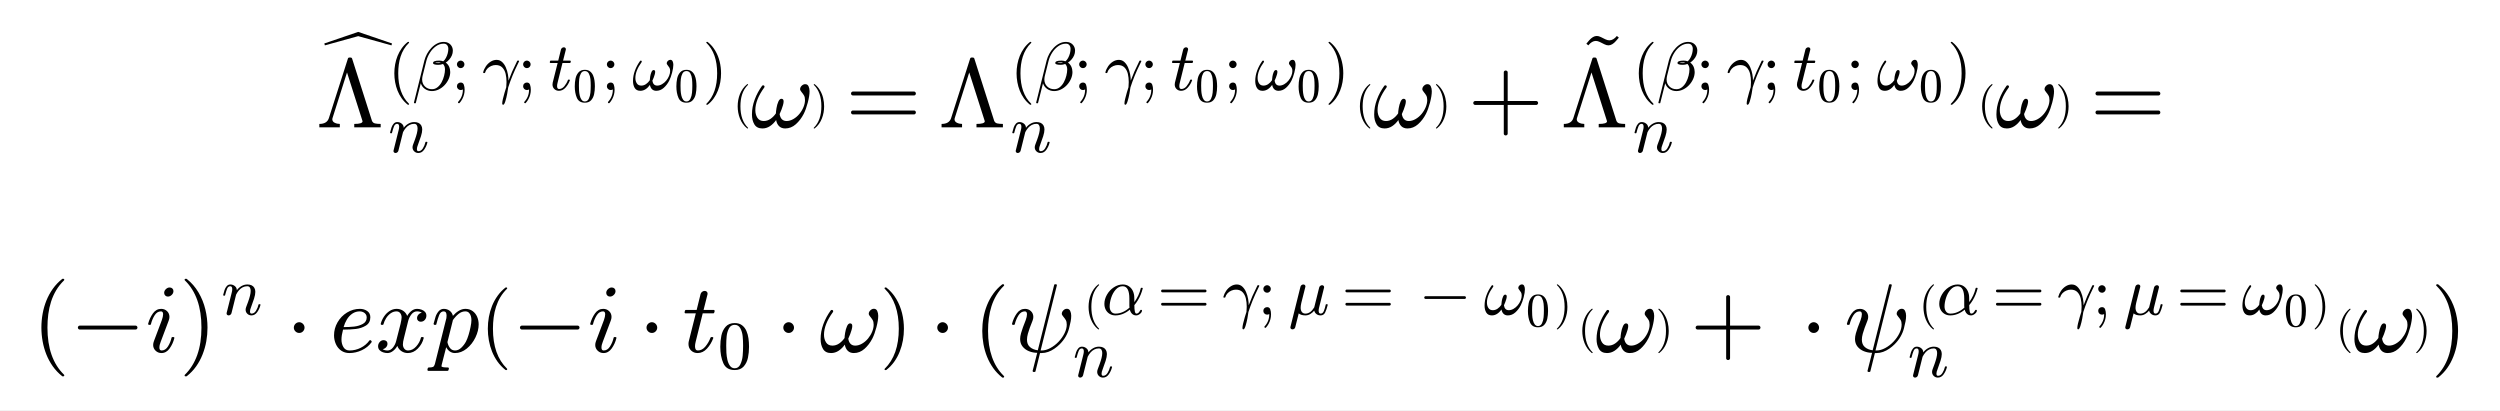
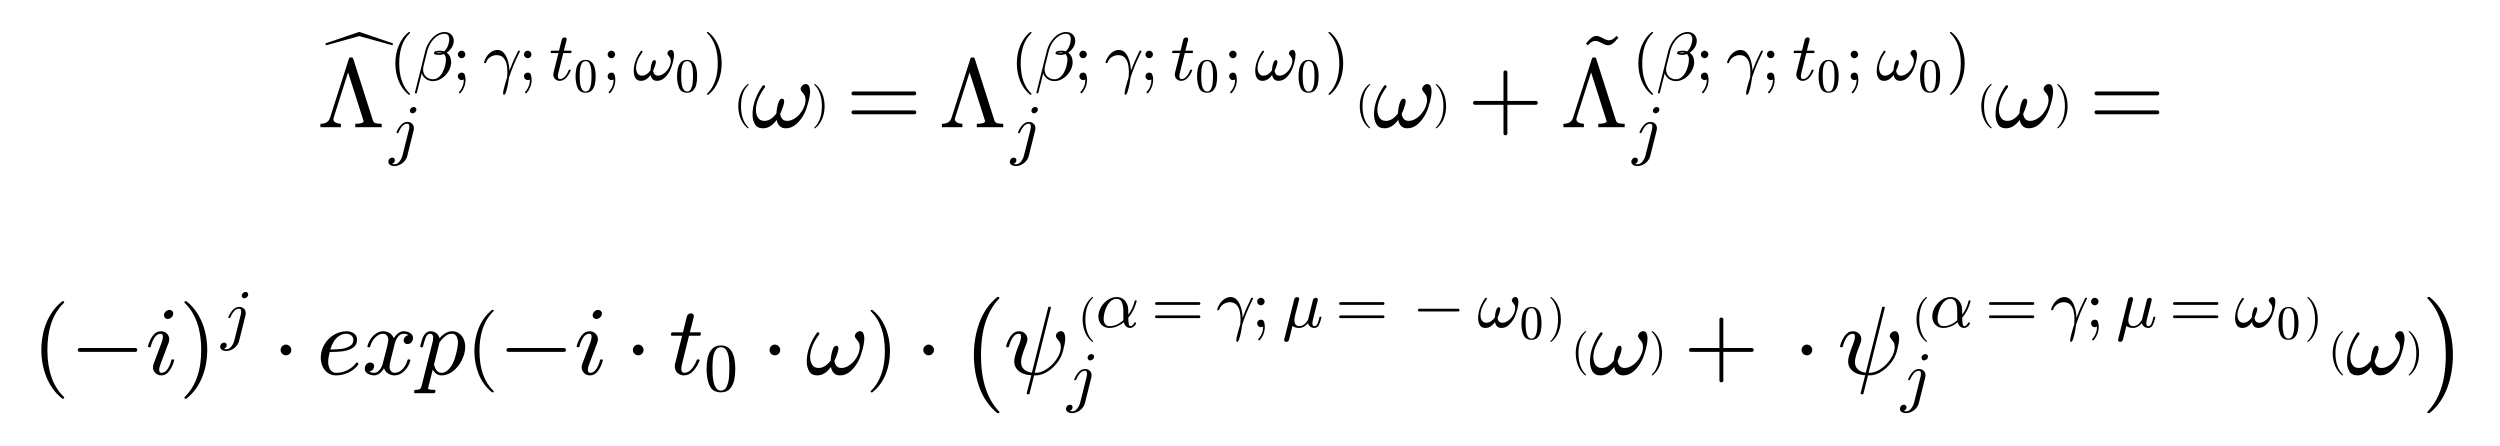
- <svg xmlns="http://www.w3.org/2000/svg" xmlns:xlink="http://www.w3.org/1999/xlink" width="563.96pt" height="92.535pt" viewBox="0 0 563.96 92.535" version="1.1">
+ <svg xmlns="http://www.w3.org/2000/svg" xmlns:xlink="http://www.w3.org/1999/xlink" width="564.62pt" height="100.635pt" viewBox="0 0 564.62 100.635" version="1.1">
  <defs>
    <style type="text/css">*{stroke-linejoin: round; stroke-linecap: butt}</style>
  </defs>
  <g id="figure_1">
    <g id="patch_1">
-       <path d="M 0 92.535  L 563.96 92.535  L 563.96 -0  L 0 -0  z " style="fill: #ffffff" />
+       <path d="M 0 100.635  L 564.62 100.635  L 564.62 0  L 0 0  z " style="fill: #ffffff" />
    </g>
    <g id="text_1">
-       <g transform="translate(71.33 28.76) scale(0.22 -0.22)">
+       <g transform="translate(71.66 28.76) scale(0.22 -0.22)">
        <defs>
          <path id="Cmex10-63" d="M 25 3659  L -25 3841  L 3200 4941  L 6419 3841  L 6369 3659  L 3200 4538  L 25 3659  z " transform="scale(0.015625)" />
          <path id="Cmr10-a4" d="M 206 0  L 206 225  Q 706 225 831 603  L 2081 4513  Q 2103 4581 2175 4581  L 2259 4581  Q 2294 4581 2320 4562  Q 2347 4544 2356 4513  L 3659 428  Q 3716 291 3859 258  Q 4003 225 4231 225  L 4231 0  L 2497 0  L 2497 225  Q 3041 225 3041 397  Q 3041 416 3034 428  L 2022 3603  L 1069 603  Q 1056 559 1056 538  Q 1056 378 1214 301  Q 1372 225 1550 225  L 1550 0  L 206 0  z " transform="scale(0.015625)" />
          <path id="Cmr10-28" d="M 1984 -1588  Q 1628 -1306 1370 -942  Q 1113 -578 948 -165  Q 784 247 703 697  Q 622 1147 622 1600  Q 622 2059 703 2509  Q 784 2959 951 3375  Q 1119 3791 1378 4153  Q 1638 4516 1984 4788  Q 1984 4800 2016 4800  L 2075 4800  Q 2094 4800 2109 4783  Q 2125 4766 2125 4744  Q 2125 4716 2113 4703  Q 1800 4397 1592 4047  Q 1384 3697 1257 3301  Q 1131 2906 1075 2482  Q 1019 2059 1019 1600  Q 1019 -434 2106 -1491  Q 2125 -1509 2125 -1544  Q 2125 -1559 2108 -1579  Q 2091 -1600 2075 -1600  L 2016 -1600  Q 1984 -1600 1984 -1588  z " transform="scale(0.015625)" />
          <path id="Cmmi10-af" d="M 172 -1241  Q 153 -1241 137 -1219  Q 122 -1197 122 -1178  L 1106 2778  Q 1191 3097 1353 3397  Q 1516 3697 1761 3955  Q 2006 4213 2300 4363  Q 2594 4513 2925 4513  Q 3163 4513 3355 4408  Q 3547 4303 3658 4114  Q 3769 3925 3769 3688  Q 3769 3459 3681 3251  Q 3594 3044 3437 2864  Q 3281 2684 3103 2572  Q 3206 2506 3287 2404  Q 3369 2303 3419 2192  Q 3469 2081 3497 1945  Q 3525 1809 3525 1691  Q 3525 1363 3384 1044  Q 3244 725 3001 465  Q 2759 206 2446 54  Q 2134 -97 1806 -97  Q 1447 -97 1159 100  Q 872 297 763 634  L 300 -1203  Q 300 -1241 250 -1241  L 172 -1241  z M 1819 78  Q 2106 78 2339 267  Q 2572 456 2723 742  Q 2875 1028 2954 1348  Q 3034 1669 3034 1931  Q 3034 2256 2847 2444  Q 2628 2363 2419 2363  Q 1913 2363 1913 2534  Q 1913 2759 2491 2759  Q 2697 2759 2869 2694  Q 3006 2800 3118 3006  Q 3231 3213 3289 3438  Q 3347 3663 3347 3859  Q 3347 4069 3236 4208  Q 3125 4347 2913 4347  Q 2522 4347 2186 4106  Q 1850 3866 1619 3498  Q 1388 3131 1288 2741  L 934 1325  Q 900 1178 891 997  Q 891 597 1153 337  Q 1416 78 1819 78  z M 2106 2553  Q 2203 2528 2425 2528  Q 2534 2528 2644 2566  Q 2638 2572 2619 2572  Q 2550 2591 2472 2591  Q 2181 2591 2106 2553  z " transform="scale(0.015625)" />
          <path id="Cmr10-3b" d="M 634 -1153  Q 634 -1125 647 -1113  Q 1094 -628 1094 25  L 1094 56  Q 1000 0 891 0  Q 744 0 641 103  Q 538 206 538 353  Q 538 503 641 603  Q 744 703 891 703  Q 1113 703 1186 498  Q 1259 294 1259 25  Q 1259 -200 1204 -419  Q 1150 -638 1039 -847  Q 928 -1056 775 -1222  Q 756 -1241 728 -1241  Q 697 -1241 665 -1212  Q 634 -1184 634 -1153  z M 538 2406  Q 538 2497 584 2578  Q 631 2659 714 2709  Q 797 2759 891 2759  Q 981 2759 1064 2709  Q 1147 2659 1194 2578  Q 1241 2497 1241 2406  Q 1241 2263 1139 2158  Q 1038 2053 891 2053  Q 747 2053 642 2158  Q 538 2263 538 2406  z " transform="scale(0.015625)" />
          <path id="Cmmi10-b0" d="M 1888 -1253  Q 1888 -1109 1952 -834  Q 2016 -559 2108 -248  Q 2200 63 2266 263  Q 2291 581 2291 744  Q 2291 1156 2209 1511  Q 2128 1866 1903 2105  Q 1678 2344 1275 2344  Q 1063 2344 852 2253  Q 641 2163 489 2000  Q 338 1838 281 1631  Q 269 1594 231 1594  L 153 1594  Q 103 1594 103 1650  L 103 1672  Q 175 1959 358 2226  Q 541 2494 805 2661  Q 1069 2828 1363 2828  Q 1663 2828 1881 2625  Q 2100 2422 2231 2109  Q 2363 1797 2420 1478  Q 2478 1159 2478 878  Q 2800 1753 3200 2534  L 3297 2741  Q 3316 2759 3341 2759  L 3419 2759  Q 3469 2759 3469 2700  Q 3469 2688 3456 2663  L 3359 2463  Q 3081 1909 2848 1340  Q 2616 772 2450 244  Q 2425 28 2354 -347  Q 2284 -722 2184 -1045  Q 2084 -1369 1984 -1381  Q 1888 -1381 1888 -1253  z " transform="scale(0.015625)" />
          <path id="Cmmi10-74" d="M 397 519  Q 397 613 416 697  L 878 2534  L 206 2534  Q 141 2534 141 2619  Q 166 2759 225 2759  L 934 2759  L 1191 3803  Q 1216 3888 1291 3947  Q 1366 4006 1459 4006  Q 1541 4006 1595 3957  Q 1650 3909 1650 3828  Q 1650 3809 1648 3798  Q 1647 3788 1644 3775  L 1388 2759  L 2047 2759  Q 2113 2759 2113 2675  Q 2109 2659 2100 2621  Q 2091 2584 2075 2559  Q 2059 2534 2028 2534  L 1331 2534  L 872 684  Q 825 503 825 372  Q 825 97 1013 97  Q 1294 97 1511 361  Q 1728 625 1844 941  Q 1869 978 1894 978  L 1972 978  Q 1997 978 2012 961  Q 2028 944 2028 922  Q 2028 909 2022 903  Q 1881 516 1612 222  Q 1344 -72 997 -72  Q 744 -72 570 93  Q 397 259 397 519  z " transform="scale(0.015625)" />
          <path id="Cmr10-30" d="M 1600 -141  Q 816 -141 533 504  Q 250 1150 250 2041  Q 250 2597 351 3087  Q 453 3578 754 3920  Q 1056 4263 1600 4263  Q 2022 4263 2290 4056  Q 2559 3850 2700 3523  Q 2841 3197 2892 2823  Q 2944 2450 2944 2041  Q 2944 1491 2842 1011  Q 2741 531 2444 195  Q 2147 -141 1600 -141  z M 1600 25  Q 1956 25 2131 390  Q 2306 756 2347 1200  Q 2388 1644 2388 2144  Q 2388 2625 2347 3031  Q 2306 3438 2132 3767  Q 1959 4097 1600 4097  Q 1238 4097 1063 3765  Q 888 3434 847 3029  Q 806 2625 806 2144  Q 806 1788 823 1472  Q 841 1156 916 820  Q 991 484 1158 254  Q 1325 25 1600 25  z " transform="scale(0.015625)" />
          <path id="Cmmi10-21" d="M 775 -72  Q 413 -72 252 193  Q 91 459 91 844  Q 91 1097 136 1339  Q 181 1581 273 1829  Q 366 2078 484 2295  Q 603 2513 750 2719  Q 778 2759 825 2759  Q 866 2759 891 2734  Q 916 2709 916 2675  Q 916 2641 897 2613  Q 313 1809 313 1131  Q 313 838 448 627  Q 584 416 863 416  Q 1103 416 1308 556  Q 1513 697 1663 916  Q 1663 1028 1702 1265  Q 1741 1503 1823 1689  Q 1906 1875 2022 1875  Q 2169 1875 2169 1703  Q 2169 1603 2126 1451  Q 2084 1300 2032 1169  Q 1981 1038 1906 872  Q 1981 416 2363 416  Q 2584 416 2807 544  Q 3031 672 3203 880  Q 3375 1088 3473 1328  Q 3572 1569 3572 1784  Q 3572 1978 3511 2086  Q 3450 2194 3350 2312  Q 3250 2431 3250 2503  Q 3250 2628 3356 2731  Q 3463 2834 3584 2834  Q 3741 2834 3806 2692  Q 3872 2550 3872 2369  Q 3872 2075 3755 1628  Q 3638 1181 3488 884  Q 3281 481 2970 204  Q 2659 -72 2272 -72  Q 2025 -72 1873 76  Q 1722 225 1678 481  Q 1500 228 1272 78  Q 1044 -72 775 -72  z " transform="scale(0.015625)" />
          <path id="Cmr10-29" d="M 416 -1600  Q 359 -1600 359 -1544  Q 359 -1516 372 -1503  Q 1466 -434 1466 1600  Q 1466 3634 384 4691  Q 359 4706 359 4744  Q 359 4766 376 4783  Q 394 4800 416 4800  L 475 4800  Q 494 4800 506 4788  Q 966 4425 1272 3906  Q 1578 3388 1720 2800  Q 1863 2213 1863 1600  Q 1863 1147 1786 708  Q 1709 269 1542 -157  Q 1375 -584 1119 -945  Q 863 -1306 506 -1588  Q 494 -1600 475 -1600  L 416 -1600  z " transform="scale(0.015625)" />
-           <path id="Cmmi10-6e" d="M 494 109  Q 494 147 500 166  L 978 2075  Q 1025 2253 1025 2388  Q 1025 2663 838 2663  Q 638 2663 541 2423  Q 444 2184 353 1819  Q 353 1800 334 1789  Q 316 1778 300 1778  L 225 1778  Q 203 1778 187 1801  Q 172 1825 172 1844  Q 241 2122 305 2315  Q 369 2509 505 2668  Q 641 2828 844 2828  Q 1084 2828 1268 2676  Q 1453 2525 1453 2291  Q 1644 2541 1900 2684  Q 2156 2828 2444 2828  Q 2672 2828 2837 2750  Q 3003 2672 3095 2514  Q 3188 2356 3188 2138  Q 3188 1875 3070 1503  Q 2953 1131 2778 672  Q 2688 463 2688 288  Q 2688 97 2834 97  Q 3084 97 3251 365  Q 3419 634 3488 941  Q 3500 978 3541 978  L 3616 978  Q 3641 978 3658 962  Q 3675 947 3675 922  Q 3675 916 3669 903  Q 3581 541 3364 234  Q 3147 -72 2822 -72  Q 2597 -72 2437 83  Q 2278 238 2278 459  Q 2278 578 2328 709  Q 2409 919 2514 1209  Q 2619 1500 2686 1765  Q 2753 2031 2753 2234  Q 2753 2413 2679 2538  Q 2606 2663 2431 2663  Q 2197 2663 2000 2559  Q 1803 2456 1656 2286  Q 1509 2116 1388 1881  L 953 141  Q 931 53 854 -9  Q 778 -72 684 -72  Q 606 -72 550 -22  Q 494 28 494 109  z " transform="scale(0.015625)" />
+           <path id="Cmmi10-6a" d="M -84 -909  Q -84 -753 23 -639  Q 131 -525 288 -525  Q 391 -525 461 -589  Q 531 -653 531 -756  Q 531 -878 454 -976  Q 378 -1075 263 -1106  Q 375 -1147 488 -1147  Q 759 -1147 959 -895  Q 1159 -644 1241 -331  L 1844 2075  Q 1888 2259 1888 2388  Q 1888 2663 1697 2663  Q 1416 2663 1205 2408  Q 994 2153 863 1819  Q 850 1778 813 1778  L 738 1778  Q 684 1778 684 1838  L 684 1856  Q 828 2241 1093 2534  Q 1359 2828 1709 2828  Q 1975 2828 2145 2662  Q 2316 2497 2316 2241  Q 2316 2150 2297 2059  L 1691 -372  Q 1625 -631 1440 -847  Q 1256 -1063 1000 -1188  Q 744 -1313 475 -1313  Q 259 -1313 87 -1209  Q -84 -1106 -84 -909  z M 1941 3878  Q 1941 4019 2050 4125  Q 2159 4231 2297 4231  Q 2406 4231 2476 4164  Q 2547 4097 2547 3994  Q 2547 3850 2433 3742  Q 2319 3634 2181 3634  Q 2078 3634 2009 3706  Q 1941 3778 1941 3878  z " transform="scale(0.015625)" />
          <path id="Cmr10-3d" d="M 481 850  Q 428 850 393 890  Q 359 931 359 978  Q 359 1031 393 1068  Q 428 1106 481 1106  L 4500 1106  Q 4547 1106 4581 1068  Q 4616 1031 4616 978  Q 4616 931 4581 890  Q 4547 850 4500 850  L 481 850  z M 481 2094  Q 428 2094 393 2131  Q 359 2169 359 2222  Q 359 2269 393 2309  Q 428 2350 481 2350  L 4500 2350  Q 4547 2350 4581 2309  Q 4616 2269 4616 2222  Q 4616 2169 4581 2131  Q 4547 2094 4500 2094  L 481 2094  z " transform="scale(0.015625)" />
          <path id="Cmr10-2b" d="M 481 1472  Q 428 1472 393 1512  Q 359 1553 359 1600  Q 359 1647 393 1687  Q 428 1728 481 1728  L 2363 1728  L 2363 3616  Q 2363 3666 2400 3698  Q 2438 3731 2491 3731  Q 2538 3731 2578 3698  Q 2619 3666 2619 3616  L 2619 1728  L 4500 1728  Q 4547 1728 4581 1687  Q 4616 1647 4616 1600  Q 4616 1553 4581 1512  Q 4547 1472 4500 1472  L 2619 1472  L 2619 -416  Q 2619 -466 2578 -498  Q 2538 -531 2491 -531  Q 2438 -531 2400 -498  Q 2363 -466 2363 -416  L 2363 1472  L 481 1472  z " transform="scale(0.015625)" />
          <path id="Cmr10-7e" d="M 531 3769  L 716 3988  Q 966 4275 1216 4275  Q 1338 4275 1483 4203  Q 1628 4131 1773 4059  Q 1919 3988 2041 3988  Q 2297 3988 2534 4275  L 2663 4166  L 2478 3950  Q 2225 3659 1978 3659  Q 1856 3659 1711 3732  Q 1566 3806 1420 3878  Q 1275 3950 1153 3950  Q 897 3950 659 3659  L 531 3769  z " transform="scale(0.015625)" />
        </defs>
        <use xlink:href="#Cmex10-63" transform="translate(8.611816 44.8125) scale(0.68911)" />
        <use xlink:href="#Cmr10-a4" transform="translate(0 0.140625)" />
-         <use xlink:href="#Cmr10-28" transform="translate(73.84891 39.42188) scale(0.644656)" />
-         <use xlink:href="#Cmmi10-af" transform="translate(98.8734 38.40469) scale(0.7)" />
-         <use xlink:href="#Cmr10-3b" transform="translate(138.4193 38.40469) scale(0.7)" />
-         <use xlink:href="#Cmmi10-b0" transform="translate(170.0902 38.40469) scale(0.7)" />
-         <use xlink:href="#Cmr10-3b" transform="translate(206.2865 38.40469) scale(0.7)" />
-         <use xlink:href="#Cmmi10-74" transform="translate(237.9574 38.40469) scale(0.7)" />
-         <use xlink:href="#Cmr10-30" transform="translate(263.2162 26.50031) scale(0.49)" />
-         <use xlink:href="#Cmr10-3b" transform="translate(292.1803 38.40469) scale(0.7)" />
-         <use xlink:href="#Cmmi10-21" transform="translate(323.8512 38.40469) scale(0.7)" />
-         <use xlink:href="#Cmr10-30" transform="translate(367.3961 26.50031) scale(0.49)" />
-         <use xlink:href="#Cmr10-29" transform="translate(396.3603 39.42188) scale(0.644656)" />
-         <use xlink:href="#Cmmi10-6e" transform="translate(73.84891 -25.36875) scale(0.7)" />
+         <use xlink:href="#Cmr10-28" transform="translate(73.84891 49.52969) scale(0.644656)" />
+         <use xlink:href="#Cmmi10-af" transform="translate(98.8734 48.5125) scale(0.7)" />
+         <use xlink:href="#Cmr10-3b" transform="translate(138.4193 48.5125) scale(0.7)" />
+         <use xlink:href="#Cmmi10-b0" transform="translate(170.0902 48.5125) scale(0.7)" />
+         <use xlink:href="#Cmr10-3b" transform="translate(206.2865 48.5125) scale(0.7)" />
+         <use xlink:href="#Cmmi10-74" transform="translate(237.9574 48.5125) scale(0.7)" />
+         <use xlink:href="#Cmr10-30" transform="translate(263.2162 36.60813) scale(0.49)" />
+         <use xlink:href="#Cmr10-3b" transform="translate(292.1803 48.5125) scale(0.7)" />
+         <use xlink:href="#Cmmi10-21" transform="translate(323.8512 48.5125) scale(0.7)" />
+         <use xlink:href="#Cmr10-30" transform="translate(367.3961 36.60813) scale(0.49)" />
+         <use xlink:href="#Cmr10-29" transform="translate(396.3603 49.52969) scale(0.644656)" />
+         <use xlink:href="#Cmmi10-6a" transform="translate(73.84891 -25.36875) scale(0.7)" />
        <use xlink:href="#Cmr10-28" transform="translate(427.7621 10.375) scale(0.454062)" />
        <use xlink:href="#Cmmi10-21" transform="translate(445.3881 0.140625)" />
        <use xlink:href="#Cmr10-29" transform="translate(507.5951 10.375) scale(0.454062)" />
        <use xlink:href="#Cmr10-3d" transform="translate(542.7797 0.140625)" />
        <use xlink:href="#Cmr10-a4" transform="translate(638.0238 0.140625)" />
-         <use xlink:href="#Cmr10-28" transform="translate(711.8727 39.42188) scale(0.644656)" />
-         <use xlink:href="#Cmmi10-af" transform="translate(736.8972 38.40469) scale(0.7)" />
-         <use xlink:href="#Cmr10-3b" transform="translate(776.4431 38.40469) scale(0.7)" />
-         <use xlink:href="#Cmmi10-b0" transform="translate(808.114 38.40469) scale(0.7)" />
-         <use xlink:href="#Cmr10-3b" transform="translate(844.3103 38.40469) scale(0.7)" />
-         <use xlink:href="#Cmmi10-74" transform="translate(875.9812 38.40469) scale(0.7)" />
-         <use xlink:href="#Cmr10-30" transform="translate(901.24 26.50031) scale(0.49)" />
-         <use xlink:href="#Cmr10-3b" transform="translate(930.2041 38.40469) scale(0.7)" />
-         <use xlink:href="#Cmmi10-21" transform="translate(961.875 38.40469) scale(0.7)" />
-         <use xlink:href="#Cmr10-30" transform="translate(1005.42 26.50031) scale(0.49)" />
-         <use xlink:href="#Cmr10-29" transform="translate(1034.384 39.42188) scale(0.644656)" />
-         <use xlink:href="#Cmmi10-6e" transform="translate(711.8727 -25.36875) scale(0.7)" />
+         <use xlink:href="#Cmr10-28" transform="translate(711.8727 49.52969) scale(0.644656)" />
+         <use xlink:href="#Cmmi10-af" transform="translate(736.8972 48.5125) scale(0.7)" />
+         <use xlink:href="#Cmr10-3b" transform="translate(776.4431 48.5125) scale(0.7)" />
+         <use xlink:href="#Cmmi10-b0" transform="translate(808.114 48.5125) scale(0.7)" />
+         <use xlink:href="#Cmr10-3b" transform="translate(844.3103 48.5125) scale(0.7)" />
+         <use xlink:href="#Cmmi10-74" transform="translate(875.9812 48.5125) scale(0.7)" />
+         <use xlink:href="#Cmr10-30" transform="translate(901.24 36.60813) scale(0.49)" />
+         <use xlink:href="#Cmr10-3b" transform="translate(930.2041 48.5125) scale(0.7)" />
+         <use xlink:href="#Cmmi10-21" transform="translate(961.875 48.5125) scale(0.7)" />
+         <use xlink:href="#Cmr10-30" transform="translate(1005.42 36.60813) scale(0.49)" />
+         <use xlink:href="#Cmr10-29" transform="translate(1034.384 49.52969) scale(0.644656)" />
+         <use xlink:href="#Cmmi10-6a" transform="translate(711.8727 -25.36875) scale(0.7)" />
        <use xlink:href="#Cmr10-28" transform="translate(1065.786 10.375) scale(0.454062)" />
        <use xlink:href="#Cmmi10-21" transform="translate(1083.412 0.140625)" />
        <use xlink:href="#Cmr10-29" transform="translate(1145.619 10.375) scale(0.454062)" />
        <use xlink:href="#Cmr10-2b" transform="translate(1180.803 0.140625)" />
        <use xlink:href="#Cmr10-7e" transform="translate(1294.097 27.04688)" />
        <use xlink:href="#Cmr10-a4" transform="translate(1276.048 0.140625)" />
-         <use xlink:href="#Cmr10-28" transform="translate(1349.897 39.42188) scale(0.644656)" />
-         <use xlink:href="#Cmmi10-af" transform="translate(1374.921 38.40469) scale(0.7)" />
-         <use xlink:href="#Cmr10-3b" transform="translate(1414.467 38.40469) scale(0.7)" />
-         <use xlink:href="#Cmmi10-b0" transform="translate(1446.138 38.40469) scale(0.7)" />
-         <use xlink:href="#Cmr10-3b" transform="translate(1482.334 38.40469) scale(0.7)" />
-         <use xlink:href="#Cmmi10-74" transform="translate(1514.005 38.40469) scale(0.7)" />
-         <use xlink:href="#Cmr10-30" transform="translate(1539.264 26.50031) scale(0.49)" />
-         <use xlink:href="#Cmr10-3b" transform="translate(1568.228 38.40469) scale(0.7)" />
-         <use xlink:href="#Cmmi10-21" transform="translate(1599.899 38.40469) scale(0.7)" />
-         <use xlink:href="#Cmr10-30" transform="translate(1643.444 26.50031) scale(0.49)" />
-         <use xlink:href="#Cmr10-29" transform="translate(1672.408 39.42188) scale(0.644656)" />
-         <use xlink:href="#Cmmi10-6e" transform="translate(1349.897 -25.36875) scale(0.7)" />
+         <use xlink:href="#Cmr10-28" transform="translate(1349.897 49.52969) scale(0.644656)" />
+         <use xlink:href="#Cmmi10-af" transform="translate(1374.921 48.5125) scale(0.7)" />
+         <use xlink:href="#Cmr10-3b" transform="translate(1414.467 48.5125) scale(0.7)" />
+         <use xlink:href="#Cmmi10-b0" transform="translate(1446.138 48.5125) scale(0.7)" />
+         <use xlink:href="#Cmr10-3b" transform="translate(1482.334 48.5125) scale(0.7)" />
+         <use xlink:href="#Cmmi10-74" transform="translate(1514.005 48.5125) scale(0.7)" />
+         <use xlink:href="#Cmr10-30" transform="translate(1539.264 36.60813) scale(0.49)" />
+         <use xlink:href="#Cmr10-3b" transform="translate(1568.228 48.5125) scale(0.7)" />
+         <use xlink:href="#Cmmi10-21" transform="translate(1599.899 48.5125) scale(0.7)" />
+         <use xlink:href="#Cmr10-30" transform="translate(1643.444 36.60813) scale(0.49)" />
+         <use xlink:href="#Cmr10-29" transform="translate(1672.408 49.52969) scale(0.644656)" />
+         <use xlink:href="#Cmmi10-6a" transform="translate(1349.897 -25.36875) scale(0.7)" />
        <use xlink:href="#Cmr10-28" transform="translate(1703.81 10.375) scale(0.454062)" />
        <use xlink:href="#Cmmi10-21" transform="translate(1721.436 0.140625)" />
        <use xlink:href="#Cmr10-29" transform="translate(1783.643 10.375) scale(0.454062)" />
        <use xlink:href="#Cmr10-3d" transform="translate(1818.827 0.140625)" />
      </g>
-       <g transform="translate(281.98 54.75988) scale(0.22 -0.22)" />
-       <g transform="translate(7.2 79.39506) scale(0.22 -0.22)">
+       <g transform="translate(282.31 57.61988) scale(0.22 -0.22)" />
+       <g transform="translate(7.2 84.63519) scale(0.22 -0.22)">
        <defs>
          <path id="Cmsy10-a1" d="M 653 1472  Q 600 1472 565 1512  Q 531 1553 531 1600  Q 531 1647 565 1687  Q 600 1728 653 1728  L 4325 1728  Q 4375 1728 4408 1687  Q 4441 1647 4441 1600  Q 4441 1553 4408 1512  Q 4375 1472 4325 1472  L 653 1472  z " transform="scale(0.015625)" />
          <path id="Cmmi10-69" d="M 500 459  Q 500 578 550 709  L 1069 2088  Q 1153 2322 1153 2472  Q 1153 2663 1013 2663  Q 759 2663 595 2402  Q 431 2141 353 1819  Q 341 1778 300 1778  L 225 1778  Q 172 1778 172 1838  L 172 1856  Q 275 2238 487 2533  Q 700 2828 1025 2828  Q 1253 2828 1411 2678  Q 1569 2528 1569 2297  Q 1569 2178 1516 2047  L 997 672  Q 909 459 909 288  Q 909 97 1056 97  Q 1306 97 1473 364  Q 1641 631 1709 941  Q 1722 978 1759 978  L 1838 978  Q 1863 978 1878 961  Q 1894 944 1894 922  Q 1894 916 1888 903  Q 1800 541 1583 234  Q 1366 -72 1044 -72  Q 819 -72 659 83  Q 500 238 500 459  z M 1222 3878  Q 1222 4013 1334 4122  Q 1447 4231 1581 4231  Q 1691 4231 1761 4164  Q 1831 4097 1831 3994  Q 1831 3850 1717 3742  Q 1603 3634 1466 3634  Q 1363 3634 1292 3704  Q 1222 3775 1222 3878  z " transform="scale(0.015625)" />
          <path id="Cmsy10-a2" d="M 538 1600  Q 538 1691 584 1772  Q 631 1853 714 1903  Q 797 1953 891 1953  Q 981 1953 1064 1903  Q 1147 1853 1194 1772  Q 1241 1691 1241 1600  Q 1241 1456 1139 1351  Q 1038 1247 891 1247  Q 747 1247 642 1351  Q 538 1456 538 1600  z " transform="scale(0.015625)" />
          <path id="Cmmi10-65" d="M 1288 -72  Q 981 -72 751 87  Q 522 247 401 517  Q 281 788 281 1088  Q 281 1544 511 1945  Q 741 2347 1134 2587  Q 1528 2828 1978 2828  Q 2253 2828 2458 2686  Q 2663 2544 2663 2278  Q 2663 1909 2369 1729  Q 2075 1550 1706 1508  Q 1338 1466 891 1466  L 872 1466  Q 769 1084 769 813  Q 769 528 900 312  Q 1031 97 1300 97  Q 1681 97 2032 272  Q 2384 447 2606 756  Q 2625 775 2656 775  Q 2688 775 2720 739  Q 2753 703 2753 672  Q 2753 647 2741 634  Q 2506 306 2109 117  Q 1713 -72 1288 -72  z M 909 1631  Q 1281 1631 1597 1665  Q 1913 1700 2169 1839  Q 2425 1978 2425 2272  Q 2425 2391 2359 2480  Q 2294 2569 2189 2616  Q 2084 2663 1972 2663  Q 1700 2663 1483 2516  Q 1266 2369 1125 2133  Q 984 1897 909 1631  z " transform="scale(0.015625)" />
          <path id="Cmmi10-78" d="M 500 184  Q 613 97 819 97  Q 1019 97 1172 289  Q 1325 481 1381 709  L 1672 1844  Q 1741 2153 1741 2266  Q 1741 2425 1652 2544  Q 1563 2663 1403 2663  Q 1200 2663 1022 2536  Q 844 2409 722 2214  Q 600 2019 550 1819  Q 538 1778 500 1778  L 422 1778  Q 372 1778 372 1838  L 372 1856  Q 434 2094 584 2320  Q 734 2547 951 2687  Q 1169 2828 1416 2828  Q 1650 2828 1839 2703  Q 2028 2578 2106 2363  Q 2216 2559 2386 2693  Q 2556 2828 2759 2828  Q 2897 2828 3040 2779  Q 3184 2731 3275 2631  Q 3366 2531 3366 2381  Q 3366 2219 3261 2101  Q 3156 1984 2994 1984  Q 2891 1984 2822 2050  Q 2753 2116 2753 2216  Q 2753 2350 2845 2451  Q 2938 2553 3066 2572  Q 2950 2663 2747 2663  Q 2541 2663 2389 2472  Q 2238 2281 2175 2047  L 1894 916  Q 1825 659 1825 494  Q 1825 331 1917 214  Q 2009 97 2163 97  Q 2463 97 2698 361  Q 2934 625 3009 941  Q 3022 978 3059 978  L 3138 978  Q 3163 978 3178 961  Q 3194 944 3194 922  Q 3194 916 3188 903  Q 3097 522 2806 225  Q 2516 -72 2150 -72  Q 1916 -72 1727 54  Q 1538 181 1459 397  Q 1359 209 1182 68  Q 1006 -72 806 -72  Q 669 -72 523 -23  Q 378 25 287 125  Q 197 225 197 378  Q 197 528 301 651  Q 406 775 563 775  Q 669 775 741 711  Q 813 647 813 544  Q 813 409 723 309  Q 634 209 500 184  z " transform="scale(0.015625)" />
          <path id="Cmmi10-70" d="M -159 -1241  Q -219 -1241 -219 -1159  Q -197 -1019 -134 -1019  Q 66 -1019 145 -983  Q 225 -947 269 -800  L 991 2081  Q 1038 2200 1038 2388  Q 1038 2663 850 2663  Q 650 2663 553 2423  Q 456 2184 366 1819  Q 366 1778 313 1778  L 238 1778  Q 222 1778 203 1801  Q 184 1825 184 1844  Q 253 2122 317 2315  Q 381 2509 517 2668  Q 653 2828 856 2828  Q 1075 2828 1240 2704  Q 1406 2581 1453 2369  Q 1628 2572 1840 2700  Q 2053 2828 2278 2828  Q 2547 2828 2745 2684  Q 2944 2541 3044 2308  Q 3144 2075 3144 1806  Q 3144 1394 2933 953  Q 2722 513 2361 220  Q 2000 -72 1588 -72  Q 1400 -72 1248 34  Q 1097 141 1013 313  L 722 -825  Q 706 -919 703 -934  Q 703 -1019 1125 -1019  Q 1191 -1019 1191 -1100  Q 1169 -1184 1155 -1212  Q 1141 -1241 1081 -1241  L -159 -1241  z M 1594 97  Q 1816 97 2006 280  Q 2197 463 2316 691  Q 2403 863 2479 1111  Q 2556 1359 2612 1640  Q 2669 1922 2669 2088  Q 2669 2234 2630 2362  Q 2591 2491 2502 2577  Q 2413 2663 2266 2663  Q 2031 2663 1823 2495  Q 1616 2328 1447 2081  L 1447 2059  L 1094 647  Q 1138 419 1263 258  Q 1388 97 1594 97  z " transform="scale(0.015625)" />
+           <path id="Cmex10-a1" d="M 2503 -7406  Q 1713 -6744 1342 -5734  Q 972 -4725 972 -3584  Q 972 -2434 1342 -1423  Q 1713 -413 2503 244  Q 2503 256 2534 256  L 2613 256  Q 2631 256 2647 236  Q 2663 216 2663 197  Q 2663 172 2650 159  Q 2303 -200 2067 -640  Q 1831 -1081 1695 -1554  Q 1559 -2028 1500 -2543  Q 1441 -3059 1441 -3591  Q 1441 -6072 2650 -7322  Q 2663 -7334 2663 -7359  Q 2663 -7378 2645 -7398  Q 2628 -7419 2613 -7419  L 2534 -7419  Q 2503 -7419 2503 -7406  z " transform="scale(0.015625)" />
          <path id="Cmmi10-c3" d="M 1522 -1247  L 1825 -56  Q 1547 -56 1286 48  Q 1025 153 864 356  Q 703 559 703 850  Q 703 1016 762 1228  Q 822 1441 889 1619  Q 956 1797 1069 2088  Q 1153 2322 1153 2472  Q 1153 2663 1013 2663  Q 759 2663 595 2402  Q 431 2141 353 1819  Q 341 1778 300 1778  L 225 1778  Q 172 1778 172 1838  L 172 1856  Q 275 2238 487 2533  Q 700 2828 1025 2828  Q 1253 2828 1411 2678  Q 1569 2528 1569 2297  Q 1569 2178 1516 2047  Q 1403 1756 1337 1584  Q 1272 1413 1212 1195  Q 1153 978 1153 806  Q 1153 494 1348 322  Q 1544 150 1863 109  L 2938 4403  Q 2950 4441 2988 4441  L 3066 4441  Q 3116 4441 3116 4378  L 2047 97  L 2119 97  Q 2388 97 2686 256  Q 2984 416 3229 675  Q 3475 934 3619 1232  Q 3763 1531 3763 1791  Q 3763 1984 3700 2092  Q 3638 2200 3538 2317  Q 3438 2434 3438 2503  Q 3438 2628 3541 2731  Q 3644 2834 3769 2834  Q 3922 2834 3989 2693  Q 4056 2553 4056 2375  Q 4056 2188 4018 2000  Q 3981 1813 3916 1556  Q 3769 972 3303 506  Q 3144 347 2951 214  Q 2759 81 2545 4  Q 2331 -72 2113 -72  L 2009 -72  L 1709 -1275  Q 1697 -1313 1656 -1313  L 1581 -1313  Q 1556 -1313 1539 -1292  Q 1522 -1272 1522 -1247  z " transform="scale(0.015625)" />
          <path id="Cmmi10-ae" d="M 1288 -72  Q 984 -72 748 72  Q 513 216 384 459  Q 256 703 256 1013  Q 256 1447 498 1872  Q 741 2297 1142 2562  Q 1544 2828 1984 2828  Q 2309 2828 2556 2658  Q 2803 2488 2931 2205  Q 3059 1922 3059 1600  L 3066 1172  Q 3284 1475 3436 1801  Q 3588 2128 3669 2478  Q 3681 2516 3719 2516  L 3794 2516  Q 3853 2516 3853 2456  Q 3853 2450 3847 2438  Q 3772 2144 3659 1873  Q 3547 1603 3395 1350  Q 3244 1097 3066 891  Q 3066 97 3250 97  Q 3369 97 3445 167  Q 3522 238 3580 341  Q 3638 444 3653 447  L 3731 447  Q 3781 447 3781 384  Q 3781 225 3598 76  Q 3416 -72 3238 -72  Q 3006 -72 2853 78  Q 2700 228 2644 469  Q 2344 213 1994 70  Q 1644 -72 1288 -72  z M 1300 97  Q 1984 97 2613 659  Q 2609 697 2603 751  Q 2597 806 2597 813  L 2597 1503  Q 2597 2663 1972 2663  Q 1597 2663 1315 2342  Q 1034 2022 892 1576  Q 750 1131 750 763  Q 750 484 892 290  Q 1034 97 1300 97  z " transform="scale(0.015625)" />
          <path id="Cmmi10-b9" d="M 178 -1203  Q 178 -1166 184 -1153  L 1125 2625  Q 1153 2716 1226 2772  Q 1300 2828 1394 2828  Q 1475 2828 1531 2779  Q 1588 2731 1588 2650  Q 1588 2631 1586 2620  Q 1584 2609 1581 2597  L 1203 1100  Q 1141 834 1141 641  Q 1141 403 1253 250  Q 1366 97 1594 97  Q 2059 97 2413 678  Q 2416 684 2417 687  Q 2419 691 2419 697  L 2881 2553  Q 2903 2638 2981 2698  Q 3059 2759 3150 2759  Q 3225 2759 3283 2709  Q 3341 2659 3341 2578  Q 3341 2541 3334 2528  L 2875 684  Q 2828 503 2828 372  Q 2828 97 3016 97  Q 3216 97 3317 344  Q 3419 591 3494 941  Q 3506 978 3547 978  L 3622 978  Q 3647 978 3664 958  Q 3681 938 3681 916  Q 3569 469 3436 198  Q 3303 -72 3003 -72  Q 2791 -72 2627 50  Q 2463 172 2413 378  Q 2253 178 2039 53  Q 1825 -72 1588 -72  Q 1188 -72 959 116  L 634 -1178  Q 616 -1269 541 -1325  Q 466 -1381 372 -1381  Q 294 -1381 236 -1332  Q 178 -1284 178 -1203  z " transform="scale(0.015625)" />
+           <path id="Cmex10-a2" d="M 319 -7419  Q 263 -7419 263 -7359  Q 263 -7334 275 -7322  Q 734 -6844 1001 -6236  Q 1269 -5628 1376 -4961  Q 1484 -4294 1484 -3578  Q 1484 -1091 275 159  Q 263 172 263 197  Q 263 256 319 256  L 397 256  Q 416 256 428 244  Q 1216 -413 1584 -1423  Q 1953 -2434 1953 -3584  Q 1953 -4725 1586 -5734  Q 1219 -6744 428 -7406  Q 416 -7419 397 -7419  L 319 -7419  z " transform="scale(0.015625)" />
        </defs>
-         <use xlink:href="#Cmr10-28" />
-         <use xlink:href="#Cmsy10-a1" transform="translate(38.81836 0)" />
-         <use xlink:href="#Cmmi10-69" transform="translate(116.5039 0)" />
-         <use xlink:href="#Cmr10-29" transform="translate(150.9277 0)" />
-         <use xlink:href="#Cmmi10-6e" transform="translate(194.2102 38.26406) scale(0.7)" />
-         <use xlink:href="#Cmsy10-a2" transform="translate(260.153 0)" />
-         <use xlink:href="#Cmmi10-65" transform="translate(305.3971 0)" />
-         <use xlink:href="#Cmmi10-78" transform="translate(351.8815 0)" />
-         <use xlink:href="#Cmmi10-70" transform="translate(408.9616 0)" />
-         <use xlink:href="#Cmr10-28" transform="translate(459.2546 2.623437) scale(0.846578)" />
-         <use xlink:href="#Cmsy10-a1" transform="translate(492.1167 0)" />
-         <use xlink:href="#Cmmi10-69" transform="translate(569.8023 0)" />
-         <use xlink:href="#Cmsy10-a2" transform="translate(621.7847 0)" />
-         <use xlink:href="#Cmmi10-74" transform="translate(667.0288 0)" />
-         <use xlink:href="#Cmr10-30" transform="translate(703.1128 -17.00625) scale(0.7)" />
-         <use xlink:href="#Cmsy10-a2" transform="translate(762.0488 0)" />
-         <use xlink:href="#Cmmi10-21" transform="translate(807.2929 0)" />
-         <use xlink:href="#Cmr10-29" transform="translate(869.4999 2.623437) scale(0.846578)" />
-         <use xlink:href="#Cmsy10-a2" transform="translate(919.9207 0)" />
-         <use xlink:href="#Cmr10-28" transform="translate(965.1648 -2.375) scale(0.956875)" />
-         <use xlink:href="#Cmmi10-c3" transform="translate(1002.309 0)" />
-         <use xlink:href="#Cmr10-28" transform="translate(1078.993 34.6875) scale(0.461016)" />
-         <use xlink:href="#Cmmi10-ae" transform="translate(1096.889 38.26406) scale(0.7)" />
-         <use xlink:href="#Cmr10-3d" transform="translate(1153.921 38.26406) scale(0.7)" />
-         <use xlink:href="#Cmmi10-b0" transform="translate(1220.592 38.26406) scale(0.7)" />
-         <use xlink:href="#Cmr10-3b" transform="translate(1256.788 38.26406) scale(0.7)" />
-         <use xlink:href="#Cmmi10-b9" transform="translate(1288.459 38.26406) scale(0.7)" />
-         <use xlink:href="#Cmr10-3d" transform="translate(1342.894 38.26406) scale(0.7)" />
-         <use xlink:href="#Cmsy10-a1" transform="translate(1421.856 38.26406) scale(0.7)" />
-         <use xlink:href="#Cmmi10-21" transform="translate(1488.527 38.26406) scale(0.7)" />
-         <use xlink:href="#Cmr10-30" transform="translate(1532.071 26.35969) scale(0.49)" />
-         <use xlink:href="#Cmr10-29" transform="translate(1561.036 34.6875) scale(0.461016)" />
-         <use xlink:href="#Cmmi10-6e" transform="translate(1067.397 -25.50937) scale(0.7)" />
-         <use xlink:href="#Cmr10-28" transform="translate(1585.309 10.23438) scale(0.454062)" />
-         <use xlink:href="#Cmmi10-21" transform="translate(1602.935 0)" />
-         <use xlink:href="#Cmr10-29" transform="translate(1665.142 10.23438) scale(0.454062)" />
-         <use xlink:href="#Cmr10-2b" transform="translate(1700.326 0)" />
-         <use xlink:href="#Cmsy10-a2" transform="translate(1813.129 0)" />
-         <use xlink:href="#Cmmi10-c3" transform="translate(1858.373 0)" />
-         <use xlink:href="#Cmr10-28" transform="translate(1935.057 34.6875) scale(0.461016)" />
-         <use xlink:href="#Cmmi10-ae" transform="translate(1952.953 38.26406) scale(0.7)" />
-         <use xlink:href="#Cmr10-3d" transform="translate(2009.985 38.26406) scale(0.7)" />
-         <use xlink:href="#Cmmi10-b0" transform="translate(2076.656 38.26406) scale(0.7)" />
-         <use xlink:href="#Cmr10-3b" transform="translate(2112.852 38.26406) scale(0.7)" />
-         <use xlink:href="#Cmmi10-b9" transform="translate(2144.523 38.26406) scale(0.7)" />
-         <use xlink:href="#Cmr10-3d" transform="translate(2198.958 38.26406) scale(0.7)" />
-         <use xlink:href="#Cmmi10-21" transform="translate(2265.629 38.26406) scale(0.7)" />
-         <use xlink:href="#Cmr10-30" transform="translate(2309.174 26.35969) scale(0.49)" />
-         <use xlink:href="#Cmr10-29" transform="translate(2338.138 34.6875) scale(0.461016)" />
-         <use xlink:href="#Cmmi10-6e" transform="translate(1923.461 -25.50937) scale(0.7)" />
-         <use xlink:href="#Cmr10-28" transform="translate(2362.411 10.23438) scale(0.454062)" />
-         <use xlink:href="#Cmmi10-21" transform="translate(2380.037 0)" />
-         <use xlink:href="#Cmr10-29" transform="translate(2442.244 10.23438) scale(0.454062)" />
-         <use xlink:href="#Cmr10-29" transform="translate(2459.87 -2.375) scale(0.956875)" />
+         <use xlink:href="#Cmr10-28" transform="translate(0 0.459375)" />
+         <use xlink:href="#Cmsy10-a1" transform="translate(38.81836 0.459375)" />
+         <use xlink:href="#Cmmi10-69" transform="translate(116.5039 0.459375)" />
+         <use xlink:href="#Cmr10-29" transform="translate(150.9277 0.459375)" />
+         <use xlink:href="#Cmmi10-6a" transform="translate(194.2102 38.72344) scale(0.7)" />
+         <use xlink:href="#Cmsy10-a2" transform="translate(246.9255 0.459375)" />
+         <use xlink:href="#Cmmi10-65" transform="translate(292.1696 0.459375)" />
+         <use xlink:href="#Cmmi10-78" transform="translate(338.654 0.459375)" />
+         <use xlink:href="#Cmmi10-70" transform="translate(395.7341 0.459375)" />
+         <use xlink:href="#Cmr10-28" transform="translate(446.027 3.082812) scale(0.846578)" />
+         <use xlink:href="#Cmsy10-a1" transform="translate(478.8892 0.459375)" />
+         <use xlink:href="#Cmmi10-69" transform="translate(556.5747 0.459375)" />
+         <use xlink:href="#Cmsy10-a2" transform="translate(608.5572 0.459375)" />
+         <use xlink:href="#Cmmi10-74" transform="translate(653.8013 0.459375)" />
+         <use xlink:href="#Cmr10-30" transform="translate(689.8853 -16.54688) scale(0.7)" />
+         <use xlink:href="#Cmsy10-a2" transform="translate(748.8212 0.459375)" />
+         <use xlink:href="#Cmmi10-21" transform="translate(794.0654 0.459375)" />
+         <use xlink:href="#Cmr10-29" transform="translate(856.2724 3.082812) scale(0.846578)" />
+         <use xlink:href="#Cmsy10-a2" transform="translate(906.6932 0.459375)" />
+         <use xlink:href="#Cmex10-a1" transform="translate(951.9373 75.83906) scale(0.994306)" />
+         <use xlink:href="#Cmmi10-c3" transform="translate(997.4733 0.459375)" />
+         <use xlink:href="#Cmr10-28" transform="translate(1074.157 45.25469) scale(0.461016)" />
+         <use xlink:href="#Cmmi10-ae" transform="translate(1092.053 48.83125) scale(0.7)" />
+         <use xlink:href="#Cmr10-3d" transform="translate(1149.085 48.83125) scale(0.7)" />
+         <use xlink:href="#Cmmi10-b0" transform="translate(1215.756 48.83125) scale(0.7)" />
+         <use xlink:href="#Cmr10-3b" transform="translate(1251.952 48.83125) scale(0.7)" />
+         <use xlink:href="#Cmmi10-b9" transform="translate(1283.623 48.83125) scale(0.7)" />
+         <use xlink:href="#Cmr10-3d" transform="translate(1338.058 48.83125) scale(0.7)" />
+         <use xlink:href="#Cmsy10-a1" transform="translate(1417.02 48.83125) scale(0.7)" />
+         <use xlink:href="#Cmmi10-21" transform="translate(1483.691 48.83125) scale(0.7)" />
+         <use xlink:href="#Cmr10-30" transform="translate(1527.236 36.92688) scale(0.49)" />
+         <use xlink:href="#Cmr10-29" transform="translate(1556.2 45.25469) scale(0.461016)" />
+         <use xlink:href="#Cmmi10-6a" transform="translate(1062.561 -25.05) scale(0.7)" />
+         <use xlink:href="#Cmr10-28" transform="translate(1580.473 10.69375) scale(0.454062)" />
+         <use xlink:href="#Cmmi10-21" transform="translate(1598.099 0.459375)" />
+         <use xlink:href="#Cmr10-29" transform="translate(1660.306 10.69375) scale(0.454062)" />
+         <use xlink:href="#Cmr10-2b" transform="translate(1695.491 0.459375)" />
+         <use xlink:href="#Cmsy10-a2" transform="translate(1808.293 0.459375)" />
+         <use xlink:href="#Cmmi10-c3" transform="translate(1853.537 0.459375)" />
+         <use xlink:href="#Cmr10-28" transform="translate(1930.221 45.25469) scale(0.461016)" />
+         <use xlink:href="#Cmmi10-ae" transform="translate(1948.117 48.83125) scale(0.7)" />
+         <use xlink:href="#Cmr10-3d" transform="translate(2005.149 48.83125) scale(0.7)" />
+         <use xlink:href="#Cmmi10-b0" transform="translate(2071.82 48.83125) scale(0.7)" />
+         <use xlink:href="#Cmr10-3b" transform="translate(2108.016 48.83125) scale(0.7)" />
+         <use xlink:href="#Cmmi10-b9" transform="translate(2139.687 48.83125) scale(0.7)" />
+         <use xlink:href="#Cmr10-3d" transform="translate(2194.122 48.83125) scale(0.7)" />
+         <use xlink:href="#Cmmi10-21" transform="translate(2260.793 48.83125) scale(0.7)" />
+         <use xlink:href="#Cmr10-30" transform="translate(2304.338 36.92688) scale(0.49)" />
+         <use xlink:href="#Cmr10-29" transform="translate(2333.302 45.25469) scale(0.461016)" />
+         <use xlink:href="#Cmmi10-6a" transform="translate(1918.625 -25.05) scale(0.7)" />
+         <use xlink:href="#Cmr10-28" transform="translate(2357.575 10.69375) scale(0.454062)" />
+         <use xlink:href="#Cmmi10-21" transform="translate(2375.201 0.459375)" />
+         <use xlink:href="#Cmr10-29" transform="translate(2437.408 10.69375) scale(0.454062)" />
+         <use xlink:href="#Cmex10-a2" transform="translate(2455.034 75.83906) scale(0.994306)" />
      </g>
    </g>
  </g>
</svg>
